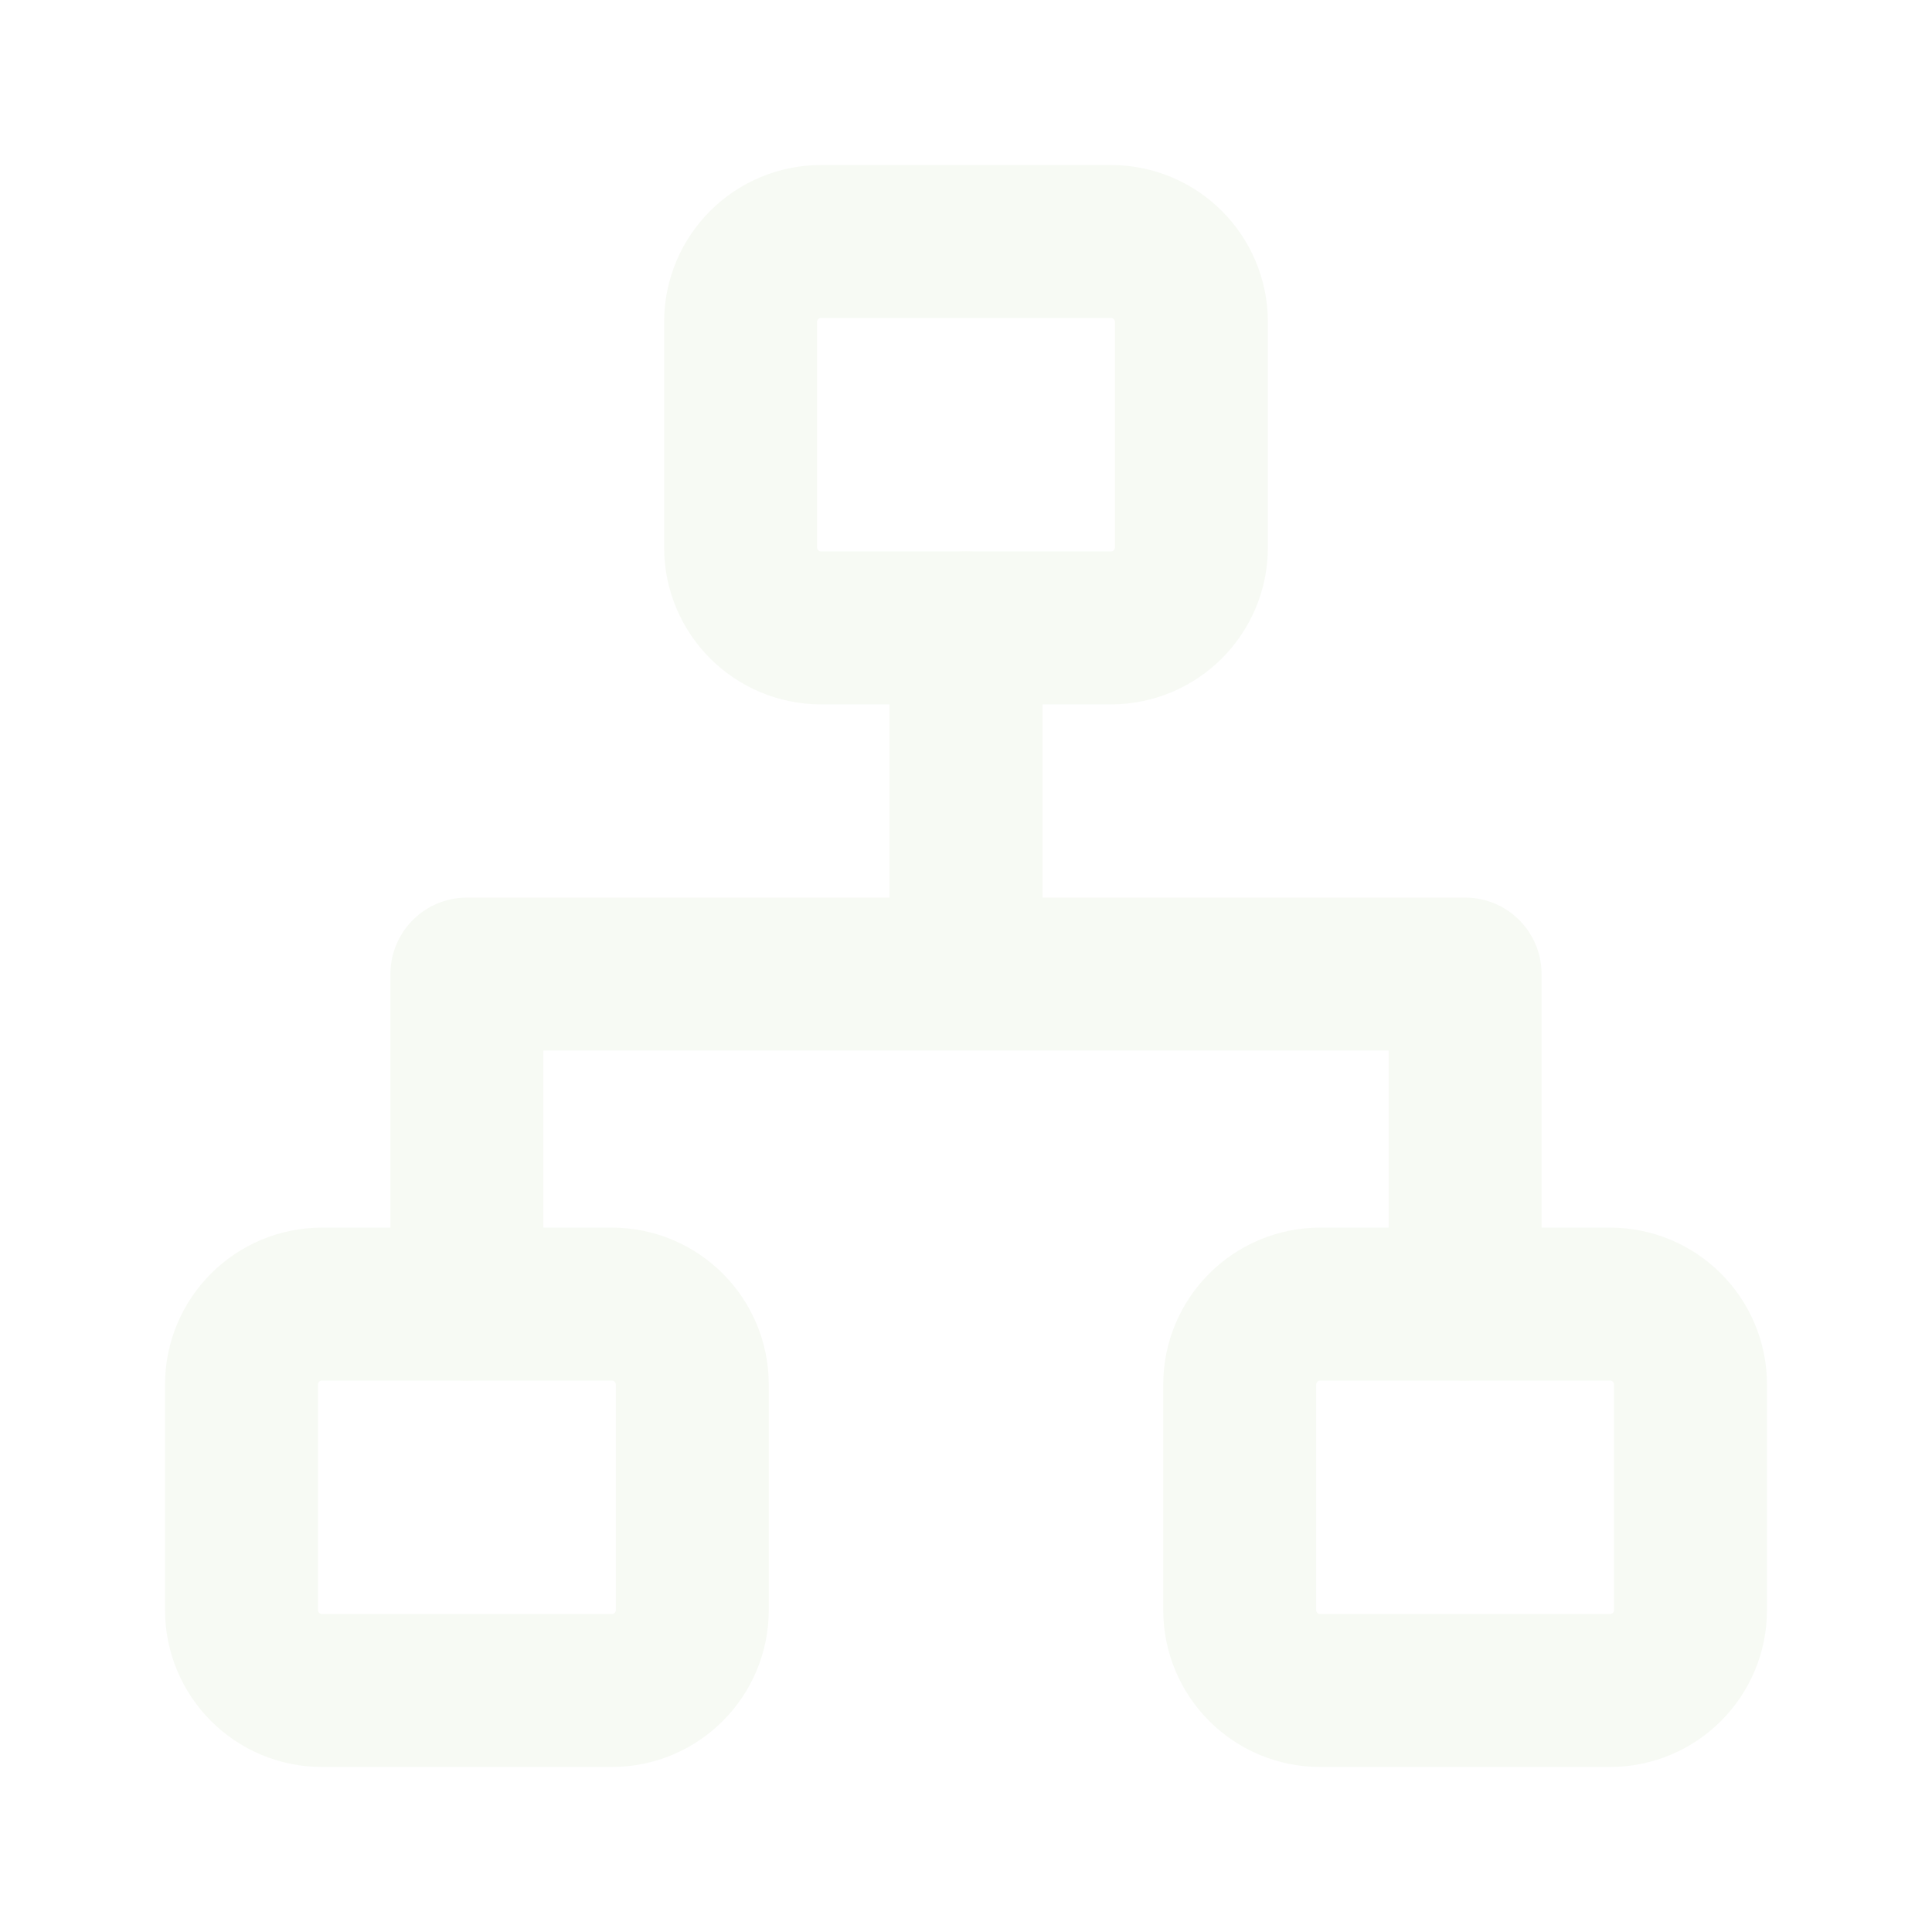
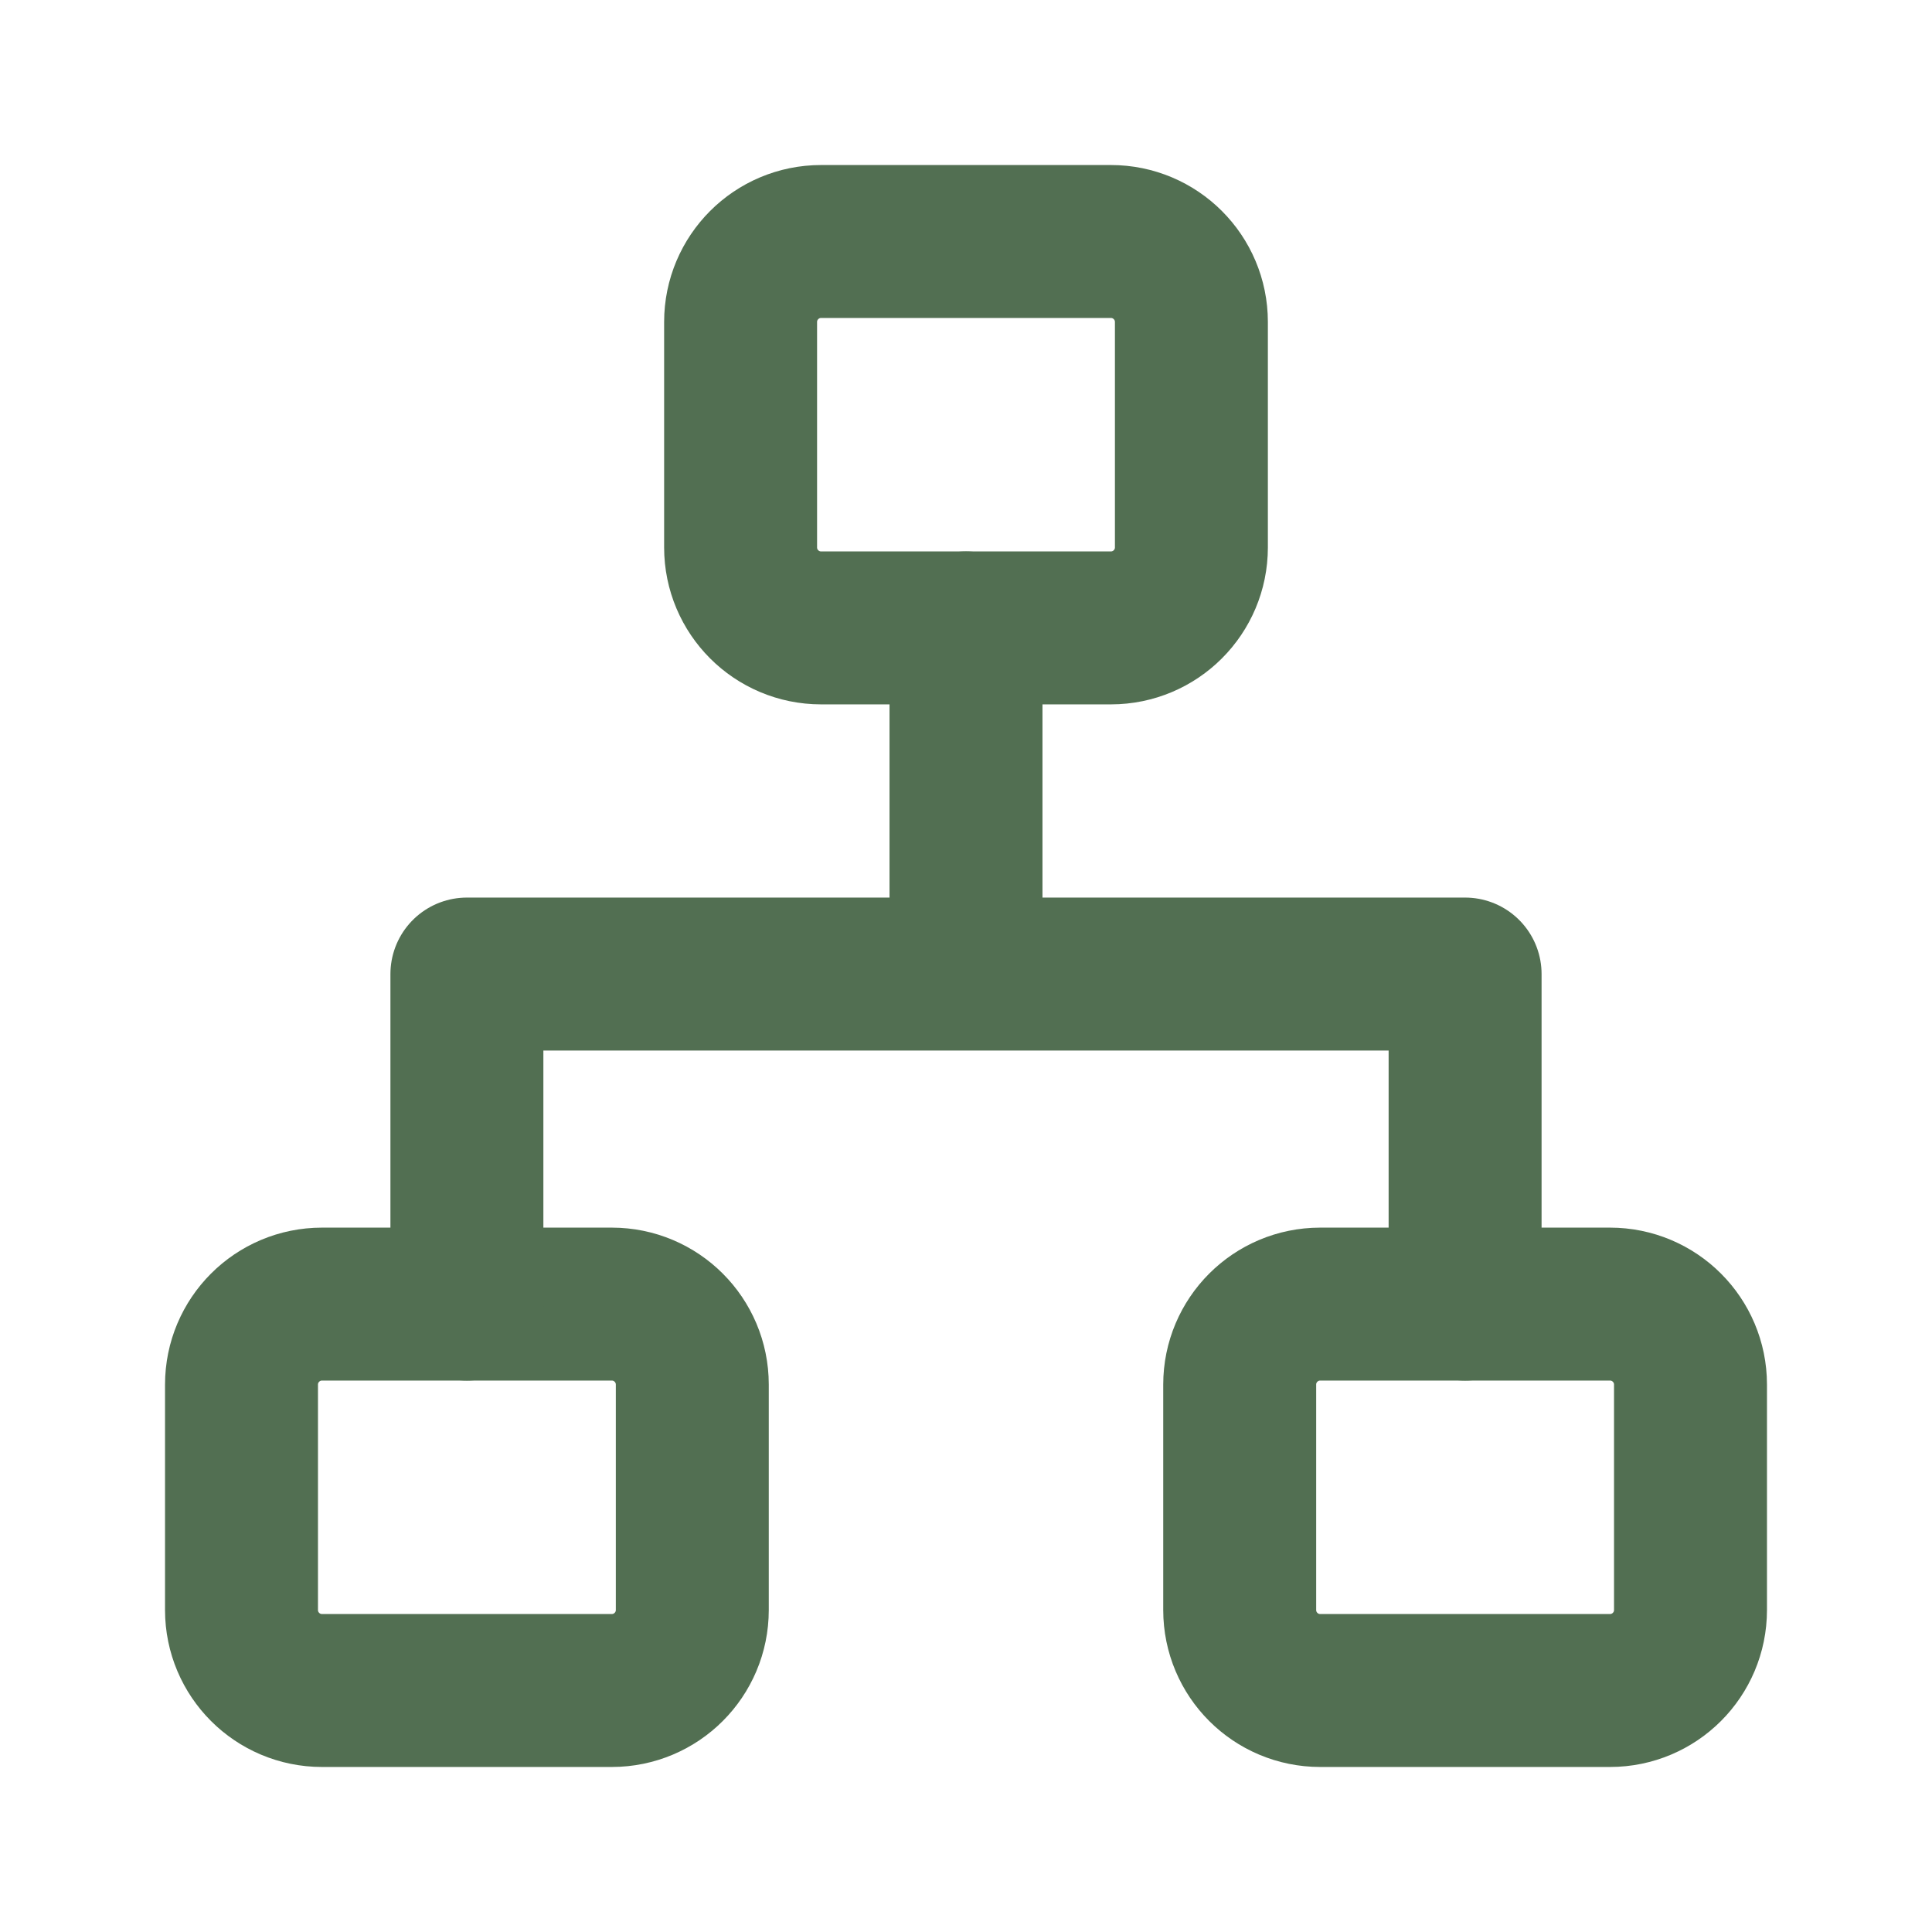
- <svg xmlns="http://www.w3.org/2000/svg" viewBox="0 0 24 24" fill="none" stroke="#F7FAF4" stroke-width="1.9" stroke-linecap="round" stroke-linejoin="round">
+ <svg xmlns="http://www.w3.org/2000/svg" viewBox="0 0 24 24" fill="none" stroke="#526F52" stroke-width="1.9" stroke-linecap="round" stroke-linejoin="round">
  <rect x="9.2" y="3" width="5.6" height="4.8" rx="1" />
  <rect x="3" y="16.2" width="5.6" height="4.8" rx="1" />
  <rect x="15.4" y="16.2" width="5.6" height="4.8" rx="1" />
  <path d="M12 7.8v4.3M5.8 16.2v-4.1h12.4v4.1" />
</svg>
